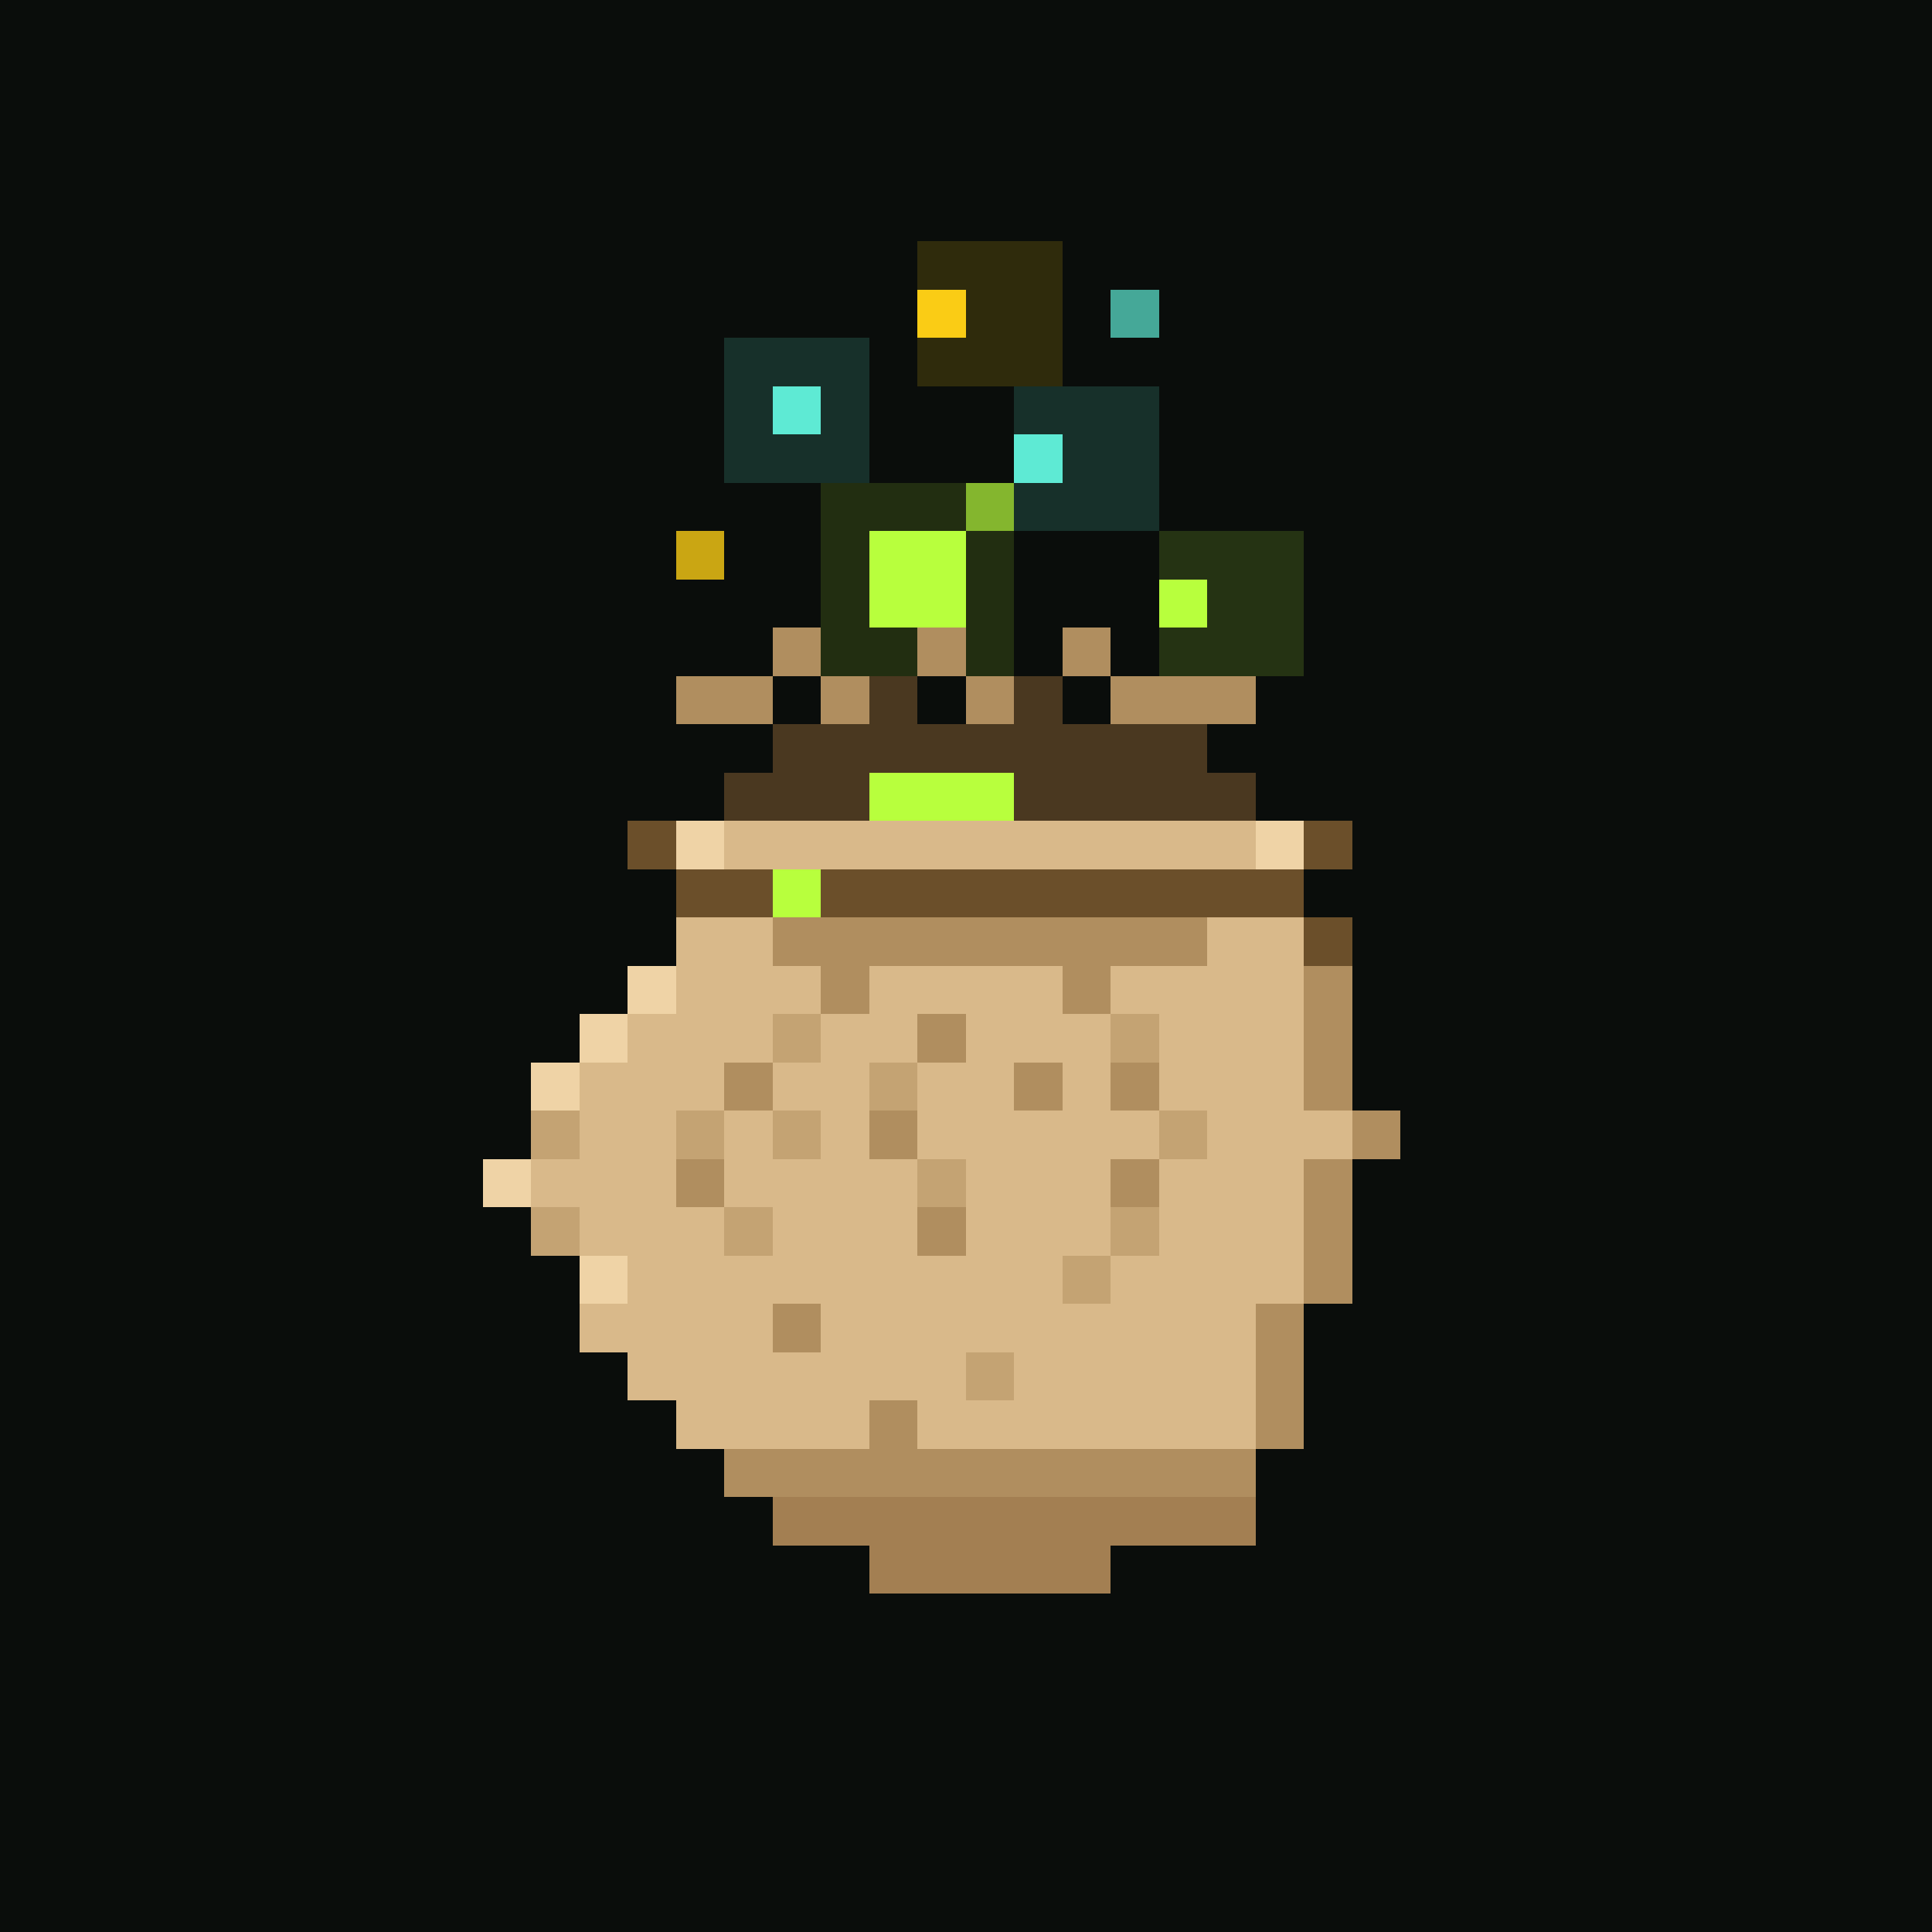
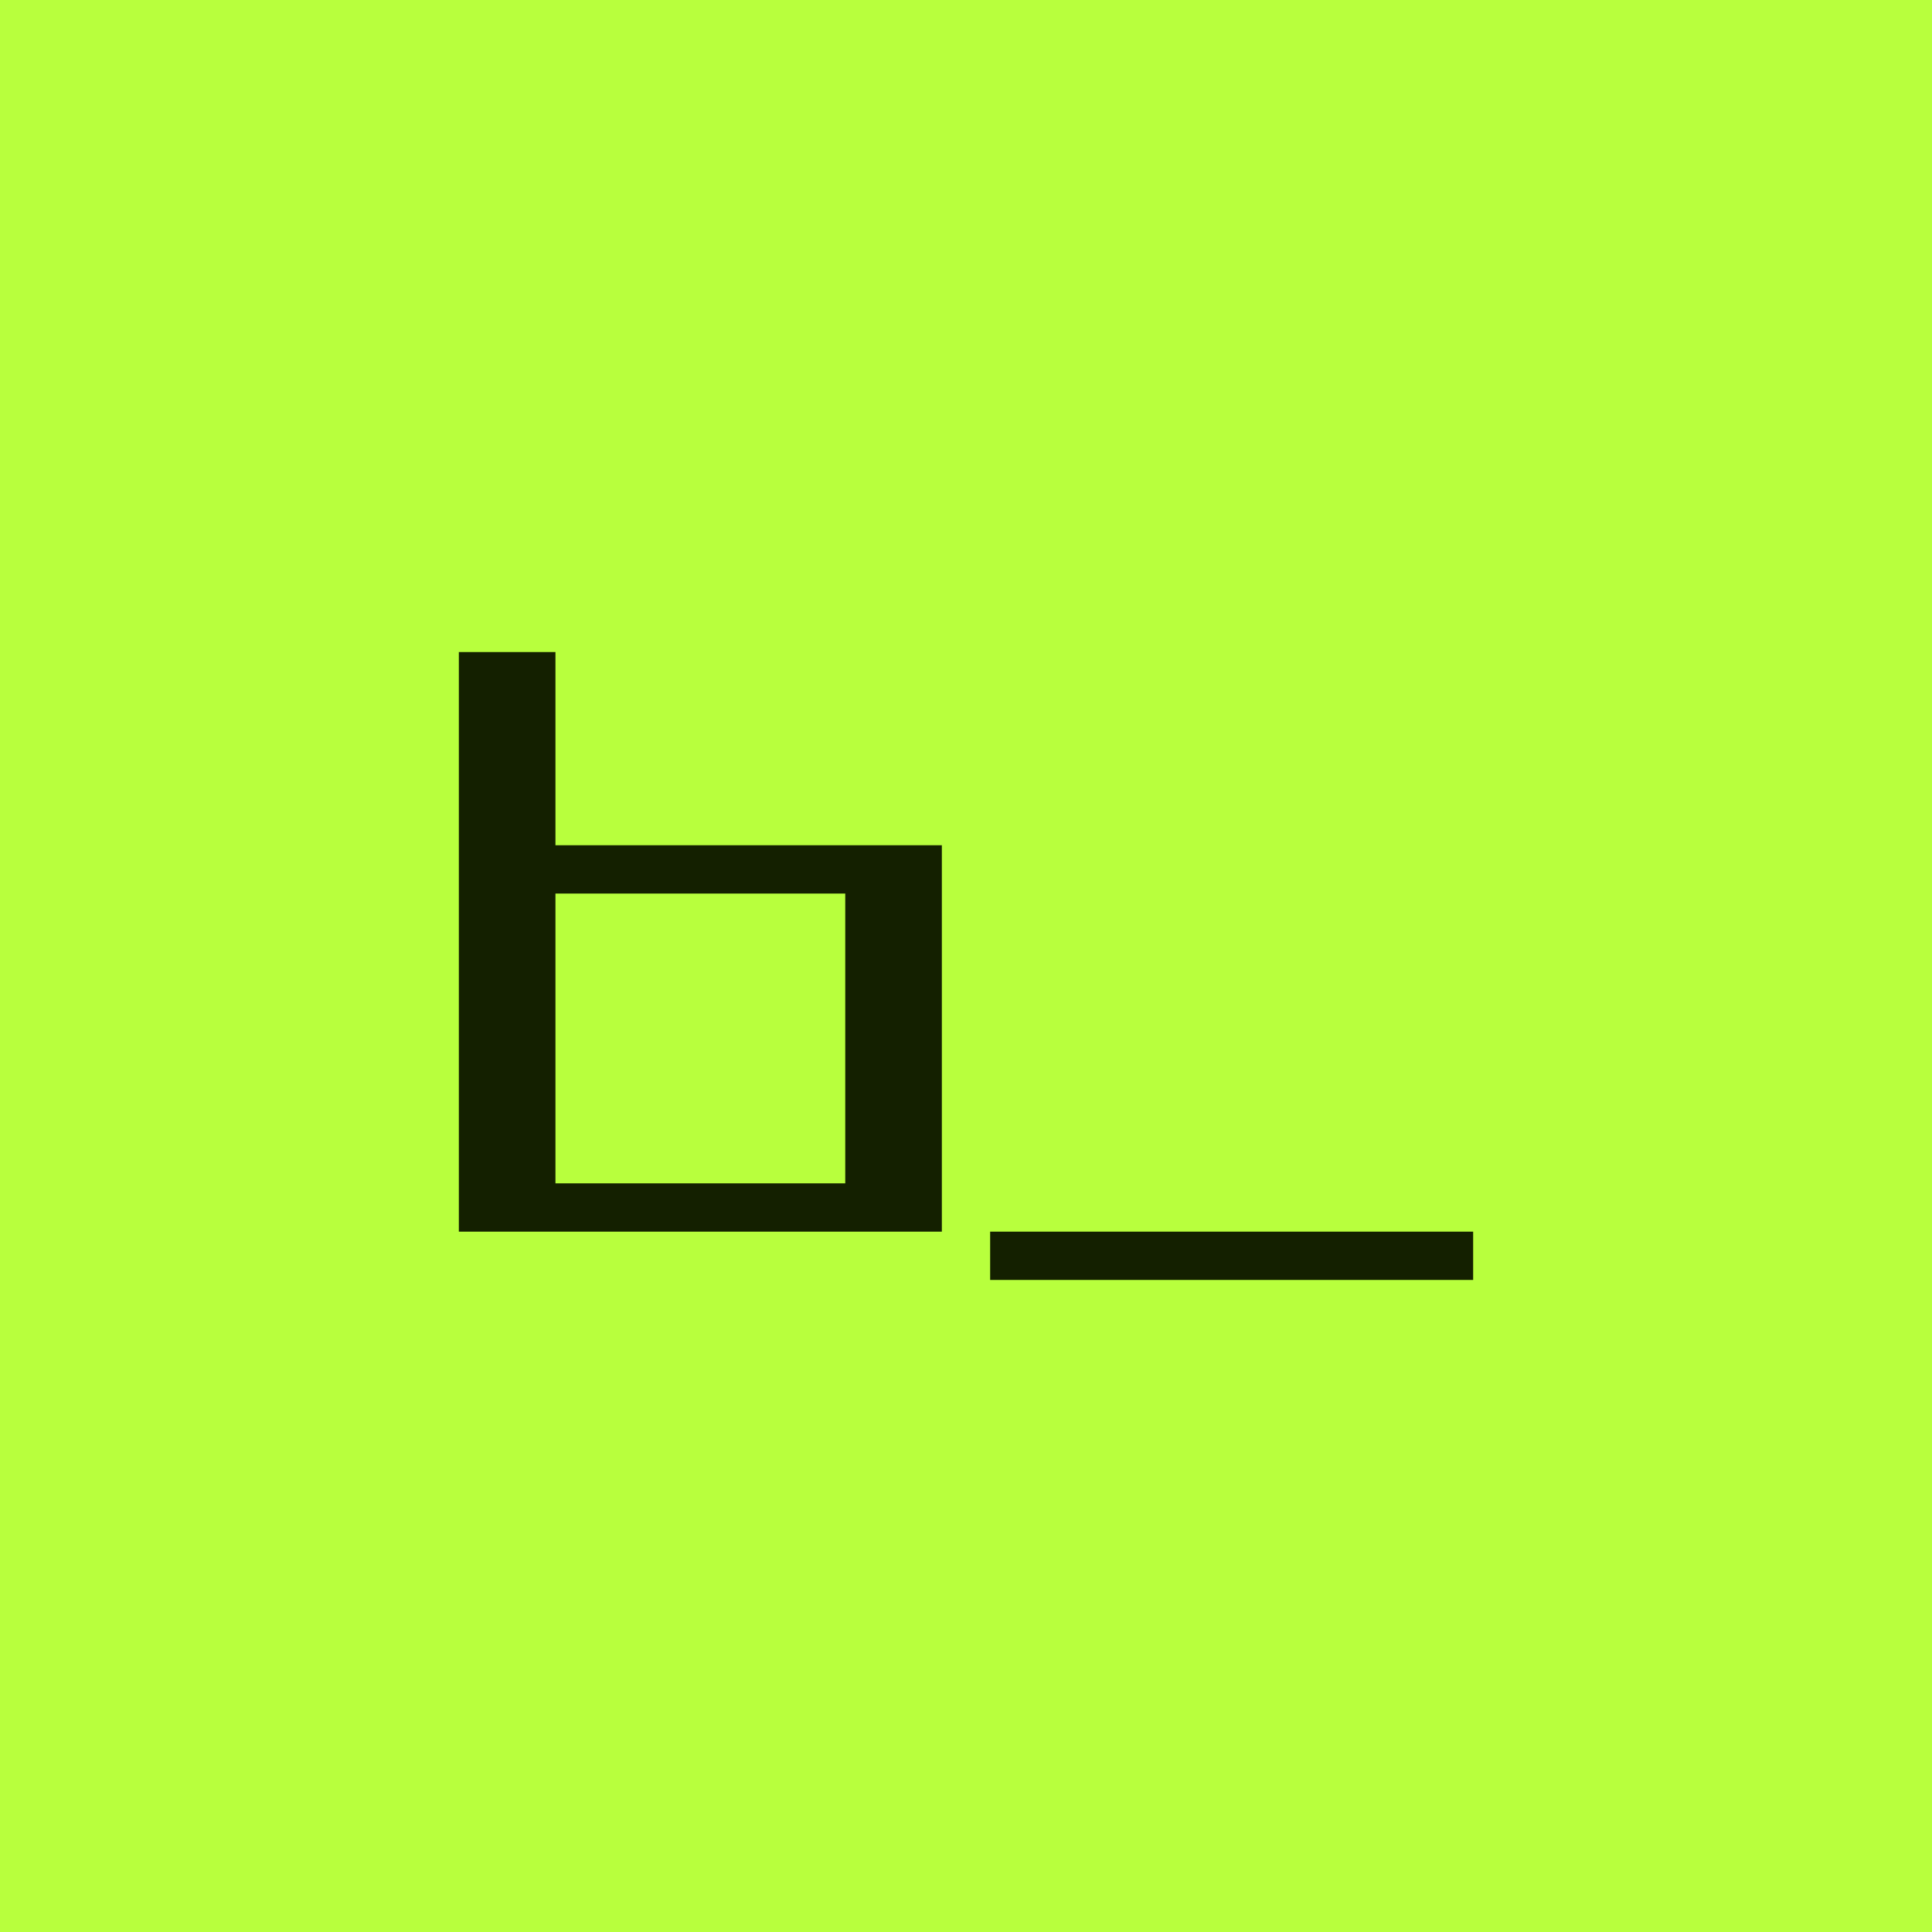
- <svg xmlns="http://www.w3.org/2000/svg" viewBox="0 0 1024 1024" width="1024" height="1024" shape-rendering="crispEdges">
-   <rect width="1024" height="1024" fill="#0a0d0b" />
-   <g transform="translate(102.4 102.4) scale(25.6)">
-     <rect x="13" y="6" width="4" height="4" fill="#b8ff3d" opacity=".14" />
-     <rect x="17" y="4" width="3" height="3" fill="#5eead4" opacity=".16" />
-     <rect x="11" y="3" width="3" height="3" fill="#5eead4" opacity=".16" />
-     <rect x="15" y="1" width="3" height="3" fill="#facc15" opacity=".16" />
-     <rect x="20" y="7" width="3" height="3" fill="#b8ff3d" opacity=".16" />
-     <rect x="10" y="10" width="2" height="1" fill="#b08e5f" />
-     <rect x="12" y="9" width="1" height="1" fill="#b08e5f" />
-     <rect x="13" y="10" width="1" height="1" fill="#b08e5f" />
-     <rect x="15" y="9" width="1" height="1" fill="#b08e5f" />
-     <rect x="16" y="10" width="1" height="1" fill="#b08e5f" />
-     <rect x="18" y="9" width="1" height="1" fill="#b08e5f" />
-     <rect x="19" y="10" width="1" height="1" fill="#b08e5f" />
-     <rect x="20" y="10" width="2" height="1" fill="#b08e5f" />
-     <rect x="14" y="10" width="1" height="1" fill="#4a3820" />
-     <rect x="17" y="10" width="1" height="1" fill="#4a3820" />
-     <rect x="12" y="11" width="9" height="1" fill="#4a3820" />
-     <rect x="11" y="12" width="11" height="1" fill="#4a3820" />
-     <rect x="14" y="12" width="3" height="1" fill="#b8ff3d" />
-     <rect x="10" y="13" width="13" height="1" fill="#d9b98a" />
-     <rect x="10" y="13" width="1" height="1" fill="#efd3a6" />
-     <rect x="22" y="13" width="1" height="1" fill="#efd3a6" />
-     <rect x="9" y="13" width="1" height="1" fill="#6b4f2a" />
-     <rect x="23" y="13" width="1" height="1" fill="#6b4f2a" />
-     <rect x="10" y="14" width="13" height="1" fill="#6b4f2a" />
-     <rect x="12" y="14" width="1" height="1" fill="#b8ff3d" />
-     <rect x="11" y="15" width="1" height="1" fill="#6b4f2a" />
-     <rect x="23" y="15" width="1" height="2" fill="#6b4f2a" />
-     <rect x="10" y="15" width="13" height="1" fill="#d9b98a" />
-     <rect x="9" y="16" width="15" height="1" fill="#d9b98a" />
-     <rect x="8" y="17" width="16" height="1" fill="#d9b98a" />
-     <rect x="7" y="18" width="17" height="1" fill="#d9b98a" />
-     <rect x="7" y="19" width="18" height="1" fill="#d9b98a" />
-     <rect x="6" y="20" width="18" height="1" fill="#d9b98a" />
-     <rect x="7" y="21" width="17" height="1" fill="#d9b98a" />
-     <rect x="8" y="22" width="16" height="1" fill="#d9b98a" />
-     <rect x="8" y="23" width="15" height="1" fill="#d9b98a" />
-     <rect x="9" y="24" width="14" height="1" fill="#d9b98a" />
-     <rect x="10" y="25" width="13" height="1" fill="#d9b98a" />
-     <rect x="11" y="26" width="11" height="1" fill="#d9b98a" />
-     <rect x="12" y="27" width="10" height="1" fill="#d9b98a" />
-     <rect x="14" y="28" width="5" height="1" fill="#d9b98a" />
-     <rect x="12" y="15" width="9" height="1" fill="#b08e5f" />
-     <rect x="23" y="16" width="1" height="3" fill="#b08e5f" />
-     <rect x="24" y="19" width="1" height="1" fill="#b08e5f" />
-     <rect x="23" y="20" width="1" height="3" fill="#b08e5f" />
-     <rect x="22" y="23" width="1" height="3" fill="#b08e5f" />
-     <rect x="11" y="26" width="11" height="1" fill="#b08e5f" />
-     <rect x="12" y="27" width="10" height="1" fill="#a37f52" />
-     <rect x="14" y="28" width="5" height="1" fill="#a37f52" />
-     <rect x="9" y="16" width="1" height="1" fill="#efd3a6" />
-     <rect x="8" y="17" width="1" height="1" fill="#efd3a6" />
-     <rect x="7" y="18" width="1" height="1" fill="#efd3a6" />
-     <rect x="7" y="19" width="1" height="1" fill="#c4a373" />
-     <rect x="6" y="20" width="1" height="1" fill="#efd3a6" />
-     <rect x="7" y="21" width="1" height="1" fill="#c4a373" />
-     <rect x="8" y="22" width="1" height="1" fill="#efd3a6" />
-     <rect x="13" y="16" width="1" height="1" fill="#b08e5f" />
-     <rect x="12" y="17" width="1" height="1" fill="#c4a373" />
-     <rect x="11" y="18" width="1" height="1" fill="#b08e5f" />
-     <rect x="10" y="19" width="1" height="1" fill="#c4a373" />
-     <rect x="10" y="20" width="1" height="1" fill="#b08e5f" />
-     <rect x="11" y="21" width="1" height="1" fill="#c4a373" />
-     <rect x="18" y="16" width="1" height="1" fill="#b08e5f" />
-     <rect x="19" y="17" width="1" height="1" fill="#c4a373" />
-     <rect x="19" y="18" width="1" height="1" fill="#b08e5f" />
-     <rect x="20" y="19" width="1" height="1" fill="#c4a373" />
-     <rect x="19" y="20" width="1" height="1" fill="#b08e5f" />
-     <rect x="19" y="21" width="1" height="1" fill="#c4a373" />
-     <rect x="15" y="17" width="1" height="1" fill="#b08e5f" />
-     <rect x="14" y="18" width="1" height="1" fill="#c4a373" />
-     <rect x="14" y="19" width="1" height="1" fill="#b08e5f" />
-     <rect x="15" y="20" width="1" height="1" fill="#c4a373" />
-     <rect x="15" y="21" width="1" height="1" fill="#b08e5f" />
-     <rect x="12" y="19" width="1" height="1" fill="#c4a373" />
-     <rect x="17" y="18" width="1" height="1" fill="#b08e5f" />
-     <rect x="18" y="22" width="1" height="1" fill="#c4a373" />
-     <rect x="12" y="23" width="1" height="1" fill="#b08e5f" />
-     <rect x="16" y="24" width="1" height="1" fill="#c4a373" />
-     <rect x="14" y="25" width="1" height="1" fill="#b08e5f" />
-     <rect x="14" y="7" width="2" height="2" fill="#b8ff3d" />
-     <rect x="17" y="5" width="1" height="1" fill="#5eead4" />
-     <rect x="12" y="4" width="1" height="1" fill="#5eead4" />
-     <rect x="15" y="2" width="1" height="1" fill="#facc15" />
-     <rect x="20" y="8" width="1" height="1" fill="#b8ff3d" />
-     <rect x="10" y="7" width="1" height="1" fill="#facc15" opacity=".8" />
-     <rect x="19" y="2" width="1" height="1" fill="#5eead4" opacity=".7" />
-     <rect x="16" y="6" width="1" height="1" fill="#b8ff3d" opacity=".65" />
+ <svg xmlns="http://www.w3.org/2000/svg" width="1024" height="1024" viewBox="0 0 1024 1024">
+   <rect width="1024" height="1024" fill="#b8ff3d" />
+   <g fill="#142000" transform="translate(115.2 115.2) scale(25.6)">
+     <path d="M5 9H7V13H15V21H5Z M7 14H13V20H7Z M16 21H26V22H16Z" fill-rule="evenodd" />
  </g>
</svg>
